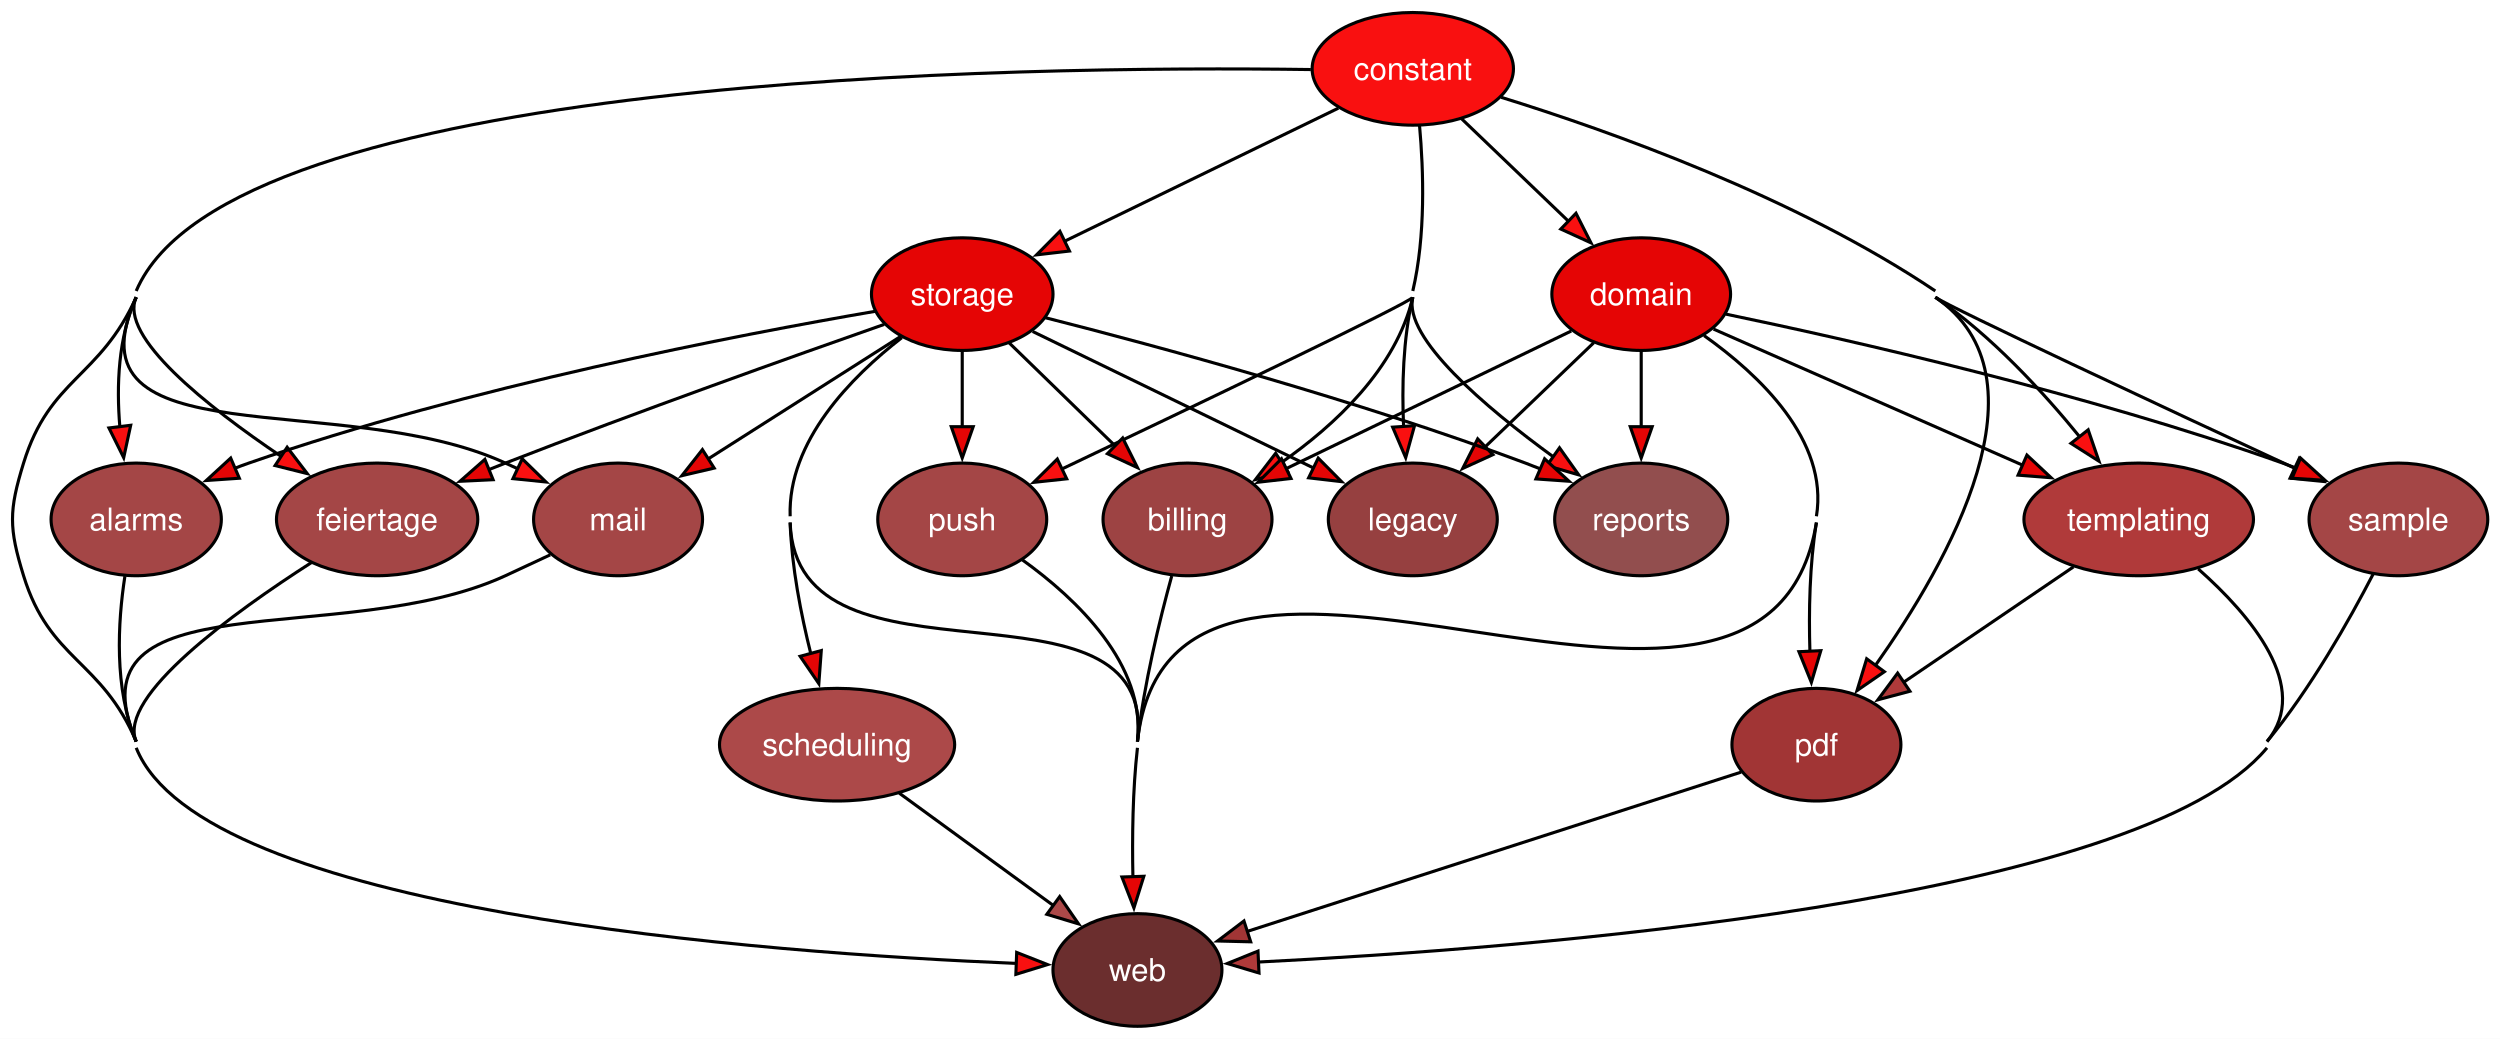
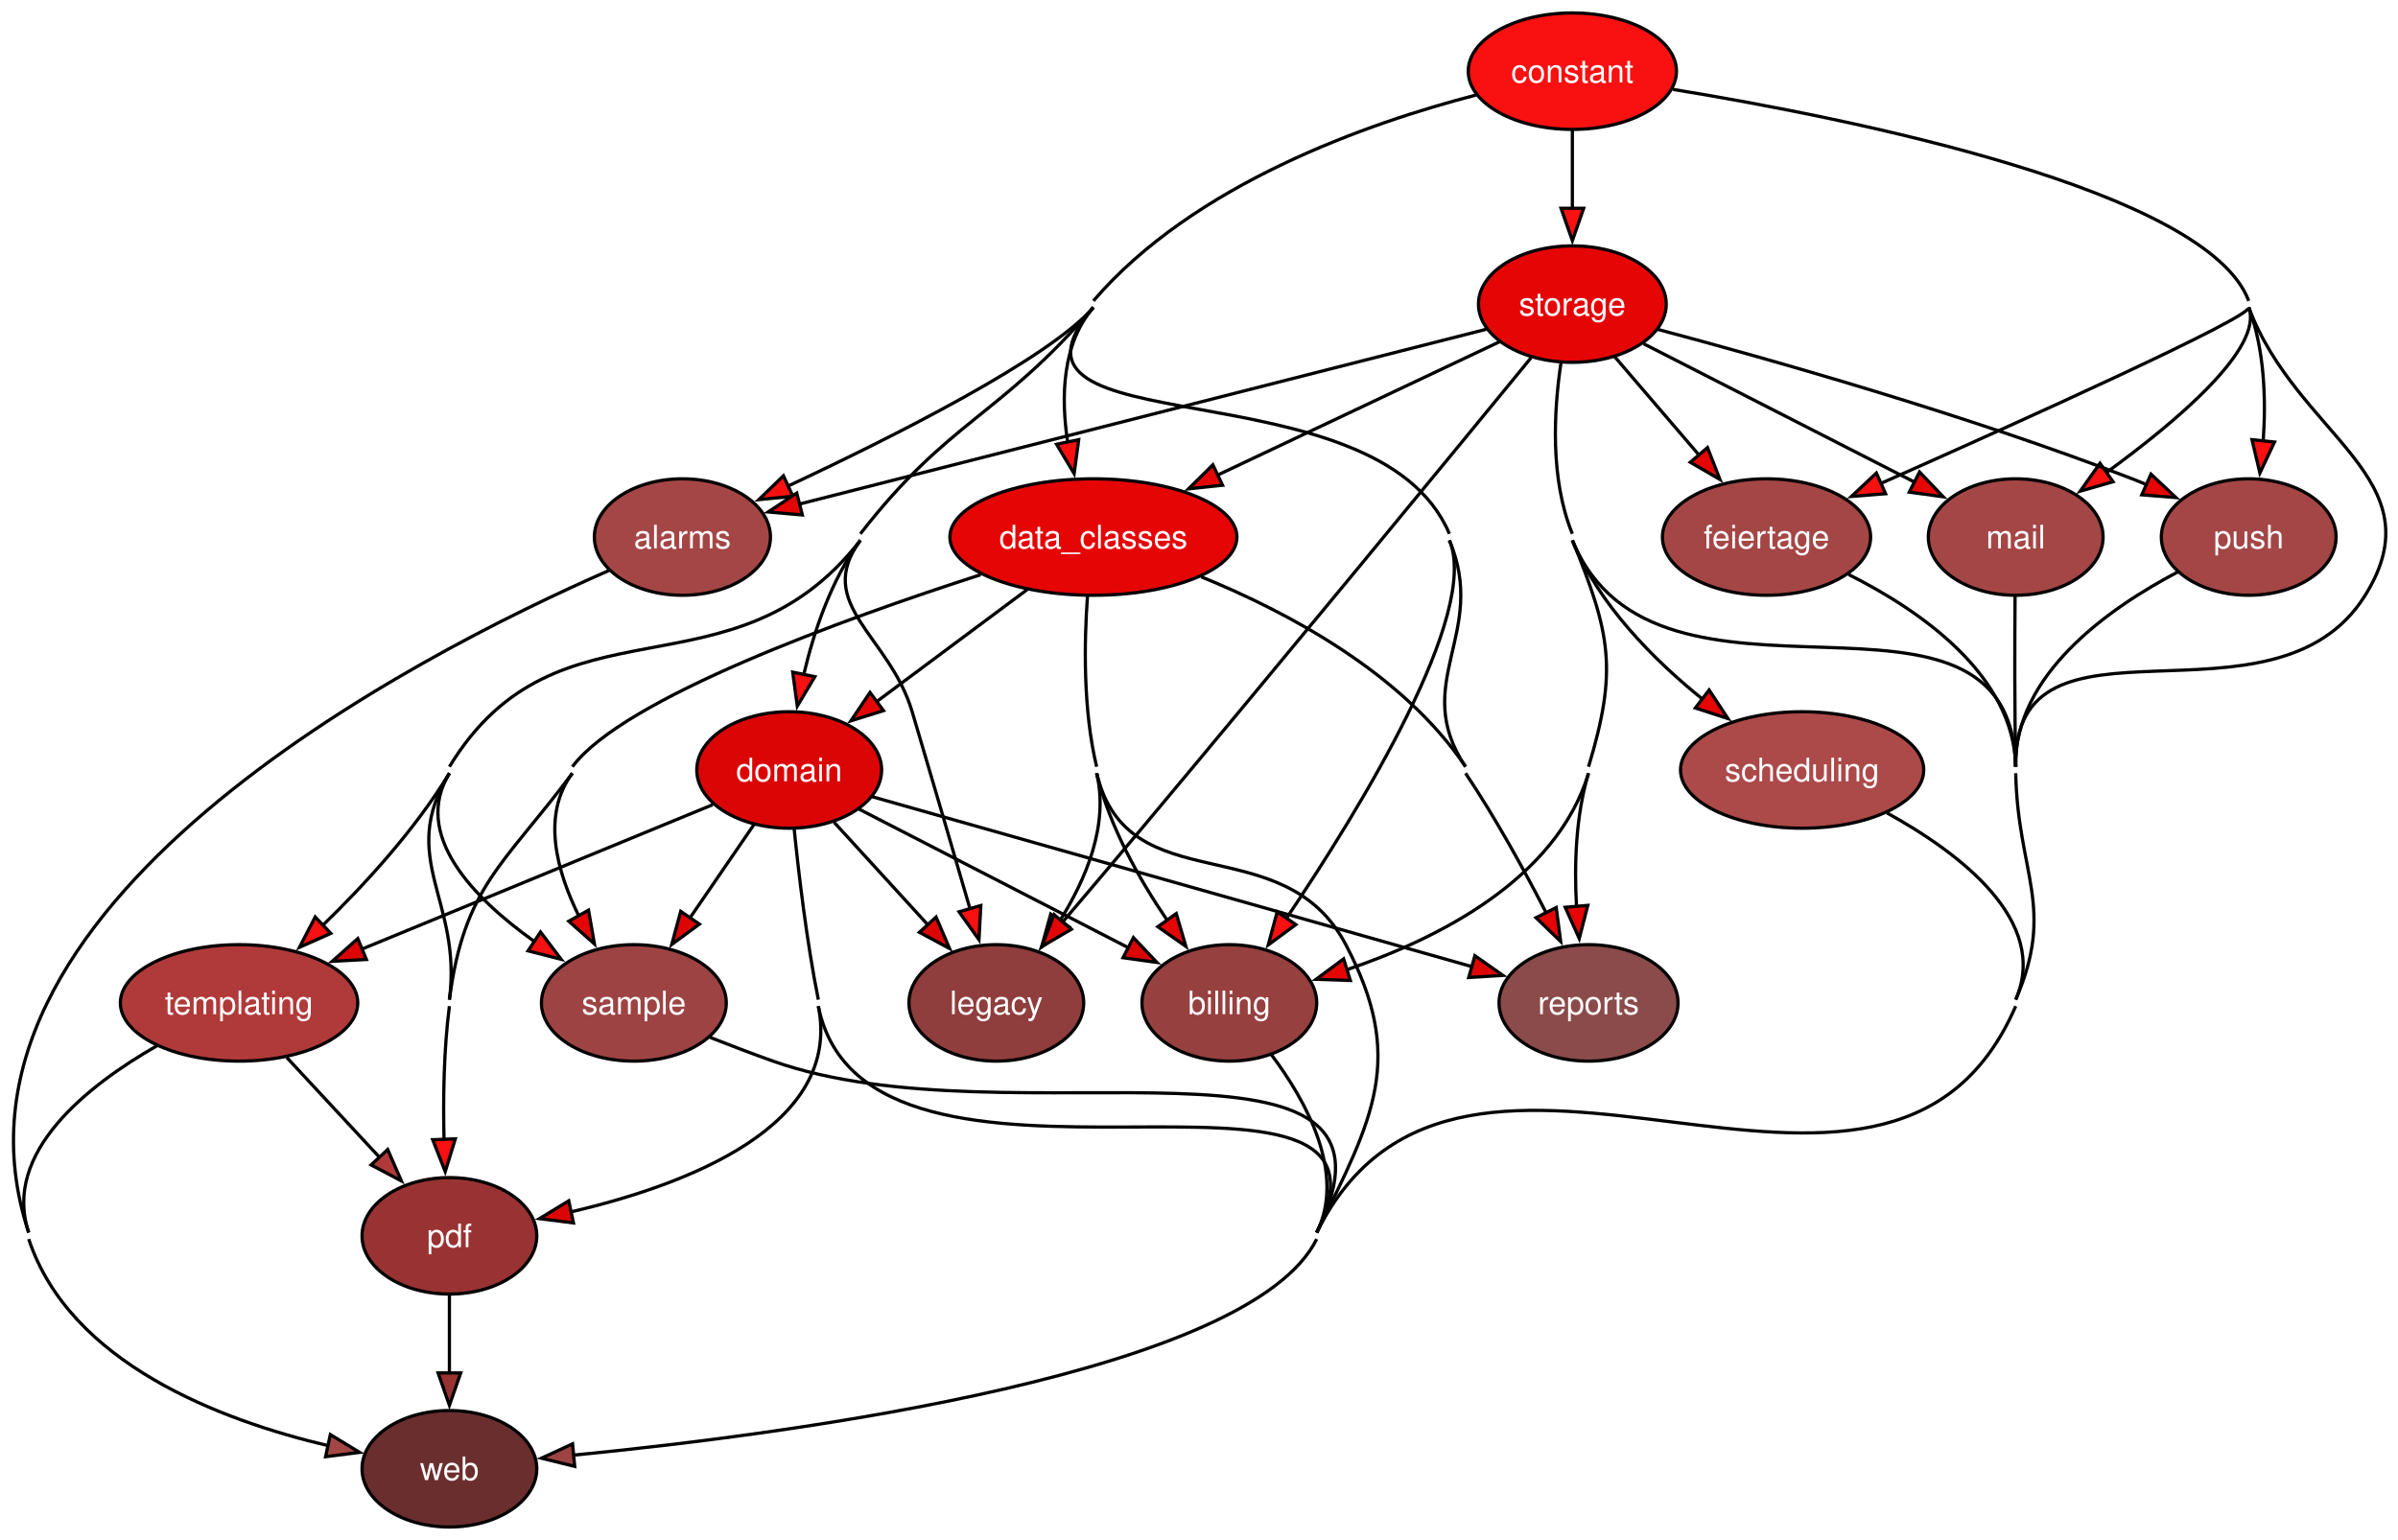
- <svg xmlns="http://www.w3.org/2000/svg" width="799pt" height="332pt" viewBox="0.00 0.00 799.00 332.00">
-   <g id="graph0" class="graph" transform="scale(1 1) rotate(0) translate(4 328)">
+ <svg xmlns="http://www.w3.org/2000/svg" width="741pt" height="476pt" viewBox="0.00 0.00 741.00 476.00">
+   <g id="graph0" class="graph" transform="scale(1 1) rotate(0) translate(4 472)">
    <style>.edge&gt;path:hover{stroke-width:8}</style>
-     <polygon fill="white" stroke="none" points="-4,4 -4,-328 795.09,-328 795.09,4 -4,4" />
+     <polygon fill="white" stroke="none" points="-4,4 -4,-472 737.45,-472 737.45,4 -4,4" />
    <g id="node1" class="node">
      <style>.edge&gt;path:hover{stroke-width:8}</style>
-       <ellipse fill="#a44646" stroke="black" cx="39.53" cy="-162" rx="27.21" ry="18" />
-       <text xml:space="preserve" text-anchor="middle" x="39.53" y="-158.5" font-family="Helvetica,sans-Serif" font-size="10.00" fill="#ffffff">alarms</text>
+       <ellipse fill="#a44646" stroke="black" cx="206.87" cy="-306" rx="27.21" ry="18" />
+       <text xml:space="preserve" text-anchor="middle" x="206.87" y="-302.5" font-family="Helvetica,sans-Serif" font-size="10.00" fill="#ffffff">alarms</text>
+     </g>
+     <g id="node16" class="node">
+       <style>.edge&gt;path:hover{stroke-width:8}</style>
+       <ellipse fill="#6b2e2e" stroke="black" cx="134.87" cy="-18" rx="27" ry="18" />
+       <text xml:space="preserve" text-anchor="middle" x="134.87" y="-14.5" font-family="Helvetica,sans-Serif" font-size="10.00" fill="#ffffff">web</text>
+     </g>
+     <g id="edge1" class="edge">
+       <style>.edge&gt;path:hover{stroke-width:8}</style>
+       <path fill="none" stroke="black" d="M4.87,-89C17.61,-50.64 63.97,-32.98 97.71,-25.07" />
+       <polygon fill="#a44646" stroke="black" points="98.07,-28.57 107.12,-23.06 96.61,-21.73 98.07,-28.57" />
+       <path fill="none" stroke="black" d="M184.27,-295.7C124.93,-269.72 -28.53,-191.61 4.87,-91" />
+     </g>
+     <g id="node2" class="node">
+       <style>.edge&gt;path:hover{stroke-width:8}</style>
+       <ellipse fill="#964040" stroke="black" cx="375.87" cy="-162" rx="27" ry="18" />
+       <text xml:space="preserve" text-anchor="middle" x="375.87" y="-158.5" font-family="Helvetica,sans-Serif" font-size="10.00" fill="#ffffff">billing</text>
+     </g>
+     <g id="edge2" class="edge">
+       <style>.edge&gt;path:hover{stroke-width:8}</style>
+       <path fill="none" stroke="black" d="M388.93,-145.92C399.73,-131.51 411.94,-109.33 402.87,-91" />
+     </g>
+     <g id="node3" class="node">
+       <style>.edge&gt;path:hover{stroke-width:8}</style>
+       <ellipse fill="#f91010" stroke="black" cx="481.87" cy="-450" rx="32.17" ry="18" />
+       <text xml:space="preserve" text-anchor="middle" x="481.87" y="-446.5" font-family="Helvetica,sans-Serif" font-size="10.00" fill="#ffffff">constant</text>
+     </g>
+     <g id="edge3" class="edge">
+       <style>.edge&gt;path:hover{stroke-width:8}</style>
+       <path fill="none" stroke="black" d="M452.15,-442.64C418.66,-433.95 364.86,-415.14 333.87,-379" />
+       <path fill="none" stroke="black" d="M333.87,-377C320.45,-361.35 272.22,-337.07 239.22,-321.62" />
+       <polygon fill="#f91010" stroke="black" points="241.02,-318.59 230.47,-317.56 238.08,-324.94 241.02,-318.59" />
+     </g>
+     <g id="edge4" class="edge">
+       <style>.edge&gt;path:hover{stroke-width:8}</style>
+       <path fill="none" stroke="black" d="M333.87,-377C296.15,-333.01 421.33,-360.38 443.87,-307" />
+       <path fill="none" stroke="black" d="M443.87,-305C453.36,-282.54 416.6,-222.43 393.45,-188.05" />
+       <polygon fill="#f91010" stroke="black" points="396.43,-186.21 387.9,-179.93 390.65,-190.16 396.43,-186.21" />
+     </g>
+     <g id="node4" class="node">
+       <style>.edge&gt;path:hover{stroke-width:8}</style>
+       <ellipse fill="#e50505" stroke="black" cx="333.87" cy="-306" rx="44.35" ry="18" />
+       <text xml:space="preserve" text-anchor="middle" x="333.87" y="-302.5" font-family="Helvetica,sans-Serif" font-size="10.00" fill="#ffffff">data_classes</text>
+     </g>
+     <g id="edge5" class="edge">
+       <style>.edge&gt;path:hover{stroke-width:8}</style>
+       <path fill="none" stroke="black" d="M333.87,-377C324.23,-365.76 323.77,-349.35 325.93,-335.25" />
+       <polygon fill="#f91010" stroke="black" points="329.33,-336.09 327.92,-325.59 322.48,-334.68 329.33,-336.09" />
+     </g>
+     <g id="node5" class="node">
+       <style>.edge&gt;path:hover{stroke-width:8}</style>
+       <ellipse fill="#db0505" stroke="black" cx="239.87" cy="-234" rx="28.56" ry="18" />
+       <text xml:space="preserve" text-anchor="middle" x="239.87" y="-230.5" font-family="Helvetica,sans-Serif" font-size="10.00" fill="#ffffff">domain</text>
+     </g>
+     <g id="edge6" class="edge">
+       <style>.edge&gt;path:hover{stroke-width:8}</style>
+       <path fill="none" stroke="black" d="M261.87,-305C252.92,-292.87 247.55,-277 244.35,-263.43" />
+       <polygon fill="#f91010" stroke="black" points="247.8,-262.84 242.37,-253.74 240.95,-264.24 247.8,-262.84" />
+     </g>
+     <g id="node6" class="node">
+       <style>.edge&gt;path:hover{stroke-width:8}</style>
+       <ellipse fill="#a44646" stroke="black" cx="541.87" cy="-306" rx="32.17" ry="18" />
+       <text xml:space="preserve" text-anchor="middle" x="541.87" y="-302.5" font-family="Helvetica,sans-Serif" font-size="10.00" fill="#ffffff">feiertage</text>
+     </g>
+     <g id="edge7" class="edge">
+       <style>.edge&gt;path:hover{stroke-width:8}</style>
+       <path fill="none" stroke="black" d="M512.97,-444.37C568.03,-435.35 678.06,-413.23 690.87,-379" />
+       <path fill="none" stroke="black" d="M690.87,-377C691.97,-374.06 621.51,-342.25 577.11,-322.53" />
+       <polygon fill="#f91010" stroke="black" points="578.66,-319.39 568.1,-318.54 575.82,-325.79 578.66,-319.39" />
+     </g>
+     <g id="node7" class="node">
+       <style>.edge&gt;path:hover{stroke-width:8}</style>
+       <ellipse fill="#8f3d3d" stroke="black" cx="303.87" cy="-162" rx="27" ry="18" />
+       <text xml:space="preserve" text-anchor="middle" x="303.87" y="-158.5" font-family="Helvetica,sans-Serif" font-size="10.00" fill="#ffffff">legacy</text>
+     </g>
+     <g id="edge8" class="edge">
+       <style>.edge&gt;path:hover{stroke-width:8}</style>
+       <path fill="none" stroke="black" d="M261.87,-305C247.27,-285.2 270.87,-275.59 277.87,-252 283.93,-231.59 290.67,-208.52 295.77,-190.98" />
+       <polygon fill="#f91010" stroke="black" points="299.08,-192.11 298.51,-181.53 292.36,-190.16 299.08,-192.11" />
+     </g>
+     <g id="node8" class="node">
+       <style>.edge&gt;path:hover{stroke-width:8}</style>
+       <ellipse fill="#a44646" stroke="black" cx="618.87" cy="-306" rx="27" ry="18" />
+       <text xml:space="preserve" text-anchor="middle" x="618.87" y="-302.5" font-family="Helvetica,sans-Serif" font-size="10.00" fill="#ffffff">mail</text>
+     </g>
+     <g id="edge9" class="edge">
+       <style>.edge&gt;path:hover{stroke-width:8}</style>
+       <path fill="none" stroke="black" d="M690.87,-377C695.55,-364.5 668.87,-341.91 646.67,-325.77" />
+       <polygon fill="#f91010" stroke="black" points="648.96,-323.1 638.78,-320.17 644.91,-328.81 648.96,-323.1" />
+     </g>
+     <g id="node9" class="node">
+       <style>.edge&gt;path:hover{stroke-width:8}</style>
+       <ellipse fill="#993333" stroke="black" cx="134.87" cy="-90" rx="27" ry="18" />
+       <text xml:space="preserve" text-anchor="middle" x="134.87" y="-86.5" font-family="Helvetica,sans-Serif" font-size="10.00" fill="#ffffff">pdf</text>
+     </g>
+     <g id="edge10" class="edge">
+       <style>.edge&gt;path:hover{stroke-width:8}</style>
+       <path fill="none" stroke="black" d="M134.87,-233C118.72,-206.41 138.87,-193.85 134.87,-163" />
+       <path fill="none" stroke="black" d="M134.87,-161C133.12,-147.48 132.9,-132.37 133.21,-119.66" />
+       <polygon fill="#f91010" stroke="black" points="136.7,-119.98 133.58,-109.85 129.71,-119.71 136.7,-119.98" />
+     </g>
+     <g id="node10" class="node">
+       <style>.edge&gt;path:hover{stroke-width:8}</style>
+       <ellipse fill="#a44646" stroke="black" cx="690.87" cy="-306" rx="27" ry="18" />
+       <text xml:space="preserve" text-anchor="middle" x="690.87" y="-302.5" font-family="Helvetica,sans-Serif" font-size="10.00" fill="#ffffff">push</text>
+     </g>
+     <g id="edge11" class="edge">
+       <style>.edge&gt;path:hover{stroke-width:8}</style>
+       <path fill="none" stroke="black" d="M690.87,-377C695.76,-363.93 696.27,-348.5 695.33,-335.45" />
+       <polygon fill="#f91010" stroke="black" points="698.84,-335.37 694.32,-325.79 691.88,-336.1 698.84,-335.37" />
+     </g>
+     <g id="node11" class="node">
+       <style>.edge&gt;path:hover{stroke-width:8}</style>
+       <ellipse fill="#8b4b4b" stroke="black" cx="486.87" cy="-162" rx="27.66" ry="18" />
+       <text xml:space="preserve" text-anchor="middle" x="486.87" y="-158.5" font-family="Helvetica,sans-Serif" font-size="10.00" fill="#ffffff">reports</text>
+     </g>
+     <g id="edge12" class="edge">
+       <style>.edge&gt;path:hover{stroke-width:8}</style>
+       <path fill="none" stroke="black" d="M443.87,-305C456.01,-276.27 431.51,-260.91 448.87,-235" />
+     </g>
+     <g id="node12" class="node">
+       <style>.edge&gt;path:hover{stroke-width:8}</style>
+       <ellipse fill="#9d4343" stroke="black" cx="191.87" cy="-162" rx="28.56" ry="18" />
+       <text xml:space="preserve" text-anchor="middle" x="191.87" y="-158.5" font-family="Helvetica,sans-Serif" font-size="10.00" fill="#ffffff">sample</text>
+     </g>
+     <g id="edge13" class="edge">
+       <style>.edge&gt;path:hover{stroke-width:8}</style>
+       <path fill="none" stroke="black" d="M134.87,-233C123.31,-213.98 142.12,-194.52 161.16,-180.96" />
+       <polygon fill="#f91010" stroke="black" points="163.03,-183.92 169.42,-175.47 159.16,-178.09 163.03,-183.92" />
+     </g>
+     <g id="node14" class="node">
+       <style>.edge&gt;path:hover{stroke-width:8}</style>
+       <ellipse fill="#e50505" stroke="black" cx="481.87" cy="-378" rx="29.01" ry="18" />
+       <text xml:space="preserve" text-anchor="middle" x="481.87" y="-374.5" font-family="Helvetica,sans-Serif" font-size="10.00" fill="#ffffff">storage</text>
+     </g>
+     <g id="edge14" class="edge">
+       <style>.edge&gt;path:hover{stroke-width:8}</style>
+       <path fill="none" stroke="black" d="M481.87,-431.7C481.87,-424.41 481.87,-415.73 481.87,-407.54" />
+       <polygon fill="#f91010" stroke="black" points="485.37,-407.62 481.87,-397.62 478.37,-407.62 485.37,-407.62" />
    </g>
    <g id="node15" class="node">
      <style>.edge&gt;path:hover{stroke-width:8}</style>
-       <ellipse fill="#6b2e2e" stroke="black" cx="359.53" cy="-18" rx="27" ry="18" />
-       <text xml:space="preserve" text-anchor="middle" x="359.53" y="-14.5" font-family="Helvetica,sans-Serif" font-size="10.00" fill="#ffffff">web</text>
-     </g>
-     <g id="edge1" class="edge">
-       <style>.edge&gt;path:hover{stroke-width:8}</style>
-       <path fill="none" stroke="black" d="M35.92,-143.86C33.66,-129.22 32.37,-107.9 39.53,-91" />
-     </g>
-     <g id="node2" class="node">
-       <style>.edge&gt;path:hover{stroke-width:8}</style>
-       <ellipse fill="#9d4343" stroke="black" cx="375.53" cy="-162" rx="27" ry="18" />
-       <text xml:space="preserve" text-anchor="middle" x="375.53" y="-158.5" font-family="Helvetica,sans-Serif" font-size="10.00" fill="#ffffff">billing</text>
-     </g>
-     <g id="edge2" class="edge">
-       <style>.edge&gt;path:hover{stroke-width:8}</style>
-       <path fill="none" stroke="black" d="M370.49,-143.93C366.62,-129.86 361.6,-109.33 359.53,-91" />
-     </g>
-     <g id="node3" class="node">
-       <style>.edge&gt;path:hover{stroke-width:8}</style>
-       <ellipse fill="#f91010" stroke="black" cx="447.53" cy="-306" rx="32.17" ry="18" />
-       <text xml:space="preserve" text-anchor="middle" x="447.53" y="-302.5" font-family="Helvetica,sans-Serif" font-size="10.00" fill="#ffffff">constant</text>
-     </g>
-     <g id="edge3" class="edge">
-       <style>.edge&gt;path:hover{stroke-width:8}</style>
-       <path fill="none" stroke="black" d="M39.53,-233C33.75,-220.19 33.19,-204.68 34.31,-191.51" />
-       <polygon fill="#f91010" stroke="black" points="37.77,-192.08 35.53,-181.73 30.82,-191.22 37.77,-192.08" />
-     </g>
-     <g id="edge4" class="edge">
-       <style>.edge&gt;path:hover{stroke-width:8}</style>
-       <path fill="none" stroke="black" d="M447.53,-233C442.19,-210.23 422.67,-192.1 405.3,-180" />
-       <polygon fill="#f91010" stroke="black" points="407.53,-177.28 397.24,-174.74 403.7,-183.14 407.53,-177.28" />
-     </g>
-     <g id="node4" class="node">
-       <style>.edge&gt;path:hover{stroke-width:8}</style>
-       <ellipse fill="#e50505" stroke="black" cx="520.53" cy="-234" rx="28.56" ry="18" />
-       <text xml:space="preserve" text-anchor="middle" x="520.53" y="-230.5" font-family="Helvetica,sans-Serif" font-size="10.00" fill="#ffffff">domain</text>
-     </g>
-     <g id="edge5" class="edge">
-       <style>.edge&gt;path:hover{stroke-width:8}</style>
-       <path fill="none" stroke="black" d="M463.01,-290.15C473.01,-280.56 486.22,-267.9 497.45,-257.13" />
-       <polygon fill="#f91010" stroke="black" points="499.68,-259.84 504.47,-250.39 494.83,-254.79 499.68,-259.84" />
-     </g>
-     <g id="node5" class="node">
-       <style>.edge&gt;path:hover{stroke-width:8}</style>
-       <ellipse fill="#a44646" stroke="black" cx="116.53" cy="-162" rx="32.17" ry="18" />
-       <text xml:space="preserve" text-anchor="middle" x="116.53" y="-158.5" font-family="Helvetica,sans-Serif" font-size="10.00" fill="#ffffff">feiertage</text>
-     </g>
-     <g id="edge6" class="edge">
-       <style>.edge&gt;path:hover{stroke-width:8}</style>
-       <path fill="none" stroke="black" d="M39.53,-233C33.88,-220.48 62.1,-198.14 85.96,-182.06" />
-       <polygon fill="#f91010" stroke="black" points="87.77,-185.06 94.2,-176.64 83.92,-179.21 87.77,-185.06" />
-     </g>
-     <g id="node6" class="node">
-       <style>.edge&gt;path:hover{stroke-width:8}</style>
-       <ellipse fill="#964040" stroke="black" cx="447.53" cy="-162" rx="27" ry="18" />
-       <text xml:space="preserve" text-anchor="middle" x="447.53" y="-158.5" font-family="Helvetica,sans-Serif" font-size="10.00" fill="#ffffff">legacy</text>
-     </g>
-     <g id="edge7" class="edge">
-       <style>.edge&gt;path:hover{stroke-width:8}</style>
-       <path fill="none" stroke="black" d="M447.53,-233C444.39,-219.64 444.02,-204.45 444.59,-191.64" />
-       <polygon fill="#f91010" stroke="black" points="448.08,-191.95 445.26,-181.73 441.09,-191.48 448.08,-191.95" />
-     </g>
-     <g id="node7" class="node">
-       <style>.edge&gt;path:hover{stroke-width:8}</style>
-       <ellipse fill="#a44646" stroke="black" cx="193.53" cy="-162" rx="27" ry="18" />
-       <text xml:space="preserve" text-anchor="middle" x="193.53" y="-158.5" font-family="Helvetica,sans-Serif" font-size="10.00" fill="#ffffff">mail</text>
-     </g>
-     <g id="edge8" class="edge">
-       <style>.edge&gt;path:hover{stroke-width:8}</style>
-       <path fill="none" stroke="black" d="M39.53,-233C15.89,-180.59 105.31,-204.05 157.53,-180 158.83,-179.4 160.17,-178.78 161.51,-178.16" />
-       <polygon fill="#f91010" stroke="black" points="162.91,-181.37 170.49,-173.96 159.94,-175.03 162.91,-181.37" />
-     </g>
-     <g id="node8" class="node">
-       <style>.edge&gt;path:hover{stroke-width:8}</style>
-       <ellipse fill="#a13535" stroke="black" cx="576.53" cy="-90" rx="27" ry="18" />
-       <text xml:space="preserve" text-anchor="middle" x="576.53" y="-86.5" font-family="Helvetica,sans-Serif" font-size="10.00" fill="#ffffff">pdf</text>
-     </g>
-     <g id="edge9" class="edge">
-       <style>.edge&gt;path:hover{stroke-width:8}</style>
-       <path fill="none" stroke="black" d="M614.53,-233C652.11,-207.3 618.86,-148.47 595.25,-115.15" />
-       <polygon fill="#f91010" stroke="black" points="598.24,-113.32 589.51,-107.31 592.59,-117.45 598.24,-113.32" />
-       <path fill="none" stroke="black" d="M475.78,-296.9C510.4,-286.16 569.92,-265.01 614.53,-235" />
-     </g>
-     <g id="node9" class="node">
-       <style>.edge&gt;path:hover{stroke-width:8}</style>
-       <ellipse fill="#a44646" stroke="black" cx="303.53" cy="-162" rx="27" ry="18" />
-       <text xml:space="preserve" text-anchor="middle" x="303.53" y="-158.5" font-family="Helvetica,sans-Serif" font-size="10.00" fill="#ffffff">push</text>
-     </g>
-     <g id="edge10" class="edge">
-       <style>.edge&gt;path:hover{stroke-width:8}</style>
-       <path fill="none" stroke="black" d="M449.69,-287.78C450.98,-273.45 451.66,-252.63 447.53,-235" />
-       <path fill="none" stroke="black" d="M447.53,-233C447.17,-231.49 377.69,-198.24 335.38,-178.11" />
-       <polygon fill="#f91010" stroke="black" points="336.92,-174.97 326.38,-173.84 333.91,-181.29 336.92,-174.97" />
-     </g>
-     <g id="node10" class="node">
-       <style>.edge&gt;path:hover{stroke-width:8}</style>
-       <ellipse fill="#924e4e" stroke="black" cx="520.53" cy="-162" rx="27.66" ry="18" />
-       <text xml:space="preserve" text-anchor="middle" x="520.53" y="-158.5" font-family="Helvetica,sans-Serif" font-size="10.00" fill="#ffffff">reports</text>
-     </g>
-     <g id="edge11" class="edge">
-       <style>.edge&gt;path:hover{stroke-width:8}</style>
-       <path fill="none" stroke="black" d="M447.53,-233C444.49,-220.04 470.64,-197.89 492.48,-181.97" />
-       <polygon fill="#f91010" stroke="black" points="494.42,-184.89 500.55,-176.24 490.37,-179.18 494.42,-184.89" />
-     </g>
-     <g id="node11" class="node">
-       <style>.edge&gt;path:hover{stroke-width:8}</style>
-       <ellipse fill="#a44646" stroke="black" cx="762.53" cy="-162" rx="28.56" ry="18" />
-       <text xml:space="preserve" text-anchor="middle" x="762.53" y="-158.5" font-family="Helvetica,sans-Serif" font-size="10.00" fill="#ffffff">sample</text>
-     </g>
-     <g id="edge12" class="edge">
-       <style>.edge&gt;path:hover{stroke-width:8}</style>
-       <path fill="none" stroke="black" d="M614.53,-233C619.68,-229.48 687.48,-197.81 729.5,-178.3" />
-       <polygon fill="#f91010" stroke="black" points="730.86,-181.53 738.46,-174.14 727.91,-175.18 730.86,-181.53" />
+       <ellipse fill="#b03a3a" stroke="black" cx="69.87" cy="-162" rx="36.68" ry="18" />
+       <text xml:space="preserve" text-anchor="middle" x="69.87" y="-158.5" font-family="Helvetica,sans-Serif" font-size="10.00" fill="#ffffff">templating</text>
+     </g>
+     <g id="edge15" class="edge">
+       <style>.edge&gt;path:hover{stroke-width:8}</style>
+       <path fill="none" stroke="black" d="M333.87,-377C304.82,-343.12 289.24,-342.26 261.87,-307" />
+       <path fill="none" stroke="black" d="M261.87,-305C222.35,-254.09 168.34,-290.08 134.87,-235" />
+       <path fill="none" stroke="black" d="M134.87,-233C124.28,-215.56 108.85,-198.71 95.68,-185.92" />
+       <polygon fill="#f91010" stroke="black" points="98.21,-183.49 88.53,-179.17 93.4,-188.58 98.21,-183.49" />
+     </g>
+     <g id="edge16" class="edge">
+       <style>.edge&gt;path:hover{stroke-width:8}</style>
+       <path fill="none" stroke="black" d="M690.87,-377C705.83,-337.04 749.44,-324.21 726.87,-288 698.59,-242.62 617.76,-288.46 618.87,-235" />
+     </g>
+     <g id="edge17" class="edge">
+       <style>.edge&gt;path:hover{stroke-width:8}</style>
+       <path fill="none" stroke="black" d="M334.87,-233C338.82,-216.52 348.11,-200.07 356.86,-187.26" />
+       <polygon fill="#e50505" stroke="black" points="359.47,-189.62 362.45,-179.46 353.78,-185.54 359.47,-189.62" />
+     </g>
+     <g id="edge18" class="edge">
+       <style>.edge&gt;path:hover{stroke-width:8}</style>
+       <path fill="none" stroke="black" d="M313.48,-289.81C299.83,-279.65 281.73,-266.17 266.89,-255.12" />
+       <polygon fill="#e50505" stroke="black" points="269.02,-252.34 258.91,-249.18 264.84,-257.96 269.02,-252.34" />
+     </g>
+     <g id="edge19" class="edge">
+       <style>.edge&gt;path:hover{stroke-width:8}</style>
+       <path fill="none" stroke="black" d="M332.04,-287.77C331.01,-273.44 330.65,-252.61 334.87,-235" />
+       <path fill="none" stroke="black" d="M334.87,-233C338.67,-217.14 331.7,-200.4 323.42,-187.27" />
+       <polygon fill="#e50505" stroke="black" points="326.43,-185.46 317.85,-179.25 320.68,-189.46 326.43,-185.46" />
+     </g>
+     <g id="edge20" class="edge">
+       <style>.edge&gt;path:hover{stroke-width:8}</style>
+       <path fill="none" stroke="black" d="M299.04,-294.36C256.62,-280.67 188.63,-256.14 172.87,-235" />
+       <path fill="none" stroke="black" d="M172.87,-233C151.71,-204.62 139.43,-198.11 134.87,-163" />
+     </g>
+     <g id="edge21" class="edge">
+       <style>.edge&gt;path:hover{stroke-width:8}</style>
+       <path fill="none" stroke="black" d="M448.87,-233C458.1,-219.22 467.02,-202.99 473.9,-189.63" />
+       <polygon fill="#e50505" stroke="black" points="476.88,-191.48 478.26,-180.98 470.63,-188.33 476.88,-191.48" />
+       <path fill="none" stroke="black" d="M367.19,-293.7C393.71,-282.9 429.49,-263.93 448.87,-235" />
+     </g>
+     <g id="edge22" class="edge">
+       <style>.edge&gt;path:hover{stroke-width:8}</style>
+       <path fill="none" stroke="black" d="M172.87,-233C163.3,-220.17 167.92,-202.81 175,-188.6" />
+       <polygon fill="#e50505" stroke="black" points="177.86,-190.67 179.68,-180.23 171.75,-187.25 177.86,-190.67" />
+     </g>
+     <g id="edge23" class="edge">
+       <style>.edge&gt;path:hover{stroke-width:8}</style>
+       <path fill="none" stroke="black" d="M334.87,-233C344.55,-192.6 392.54,-216.77 411.87,-180 430.37,-144.81 420.49,-126.64 402.87,-91" />
+     </g>
+     <g id="edge24" class="edge">
+       <style>.edge&gt;path:hover{stroke-width:8}</style>
+       <path fill="none" stroke="black" d="M261.42,-221.91C283.94,-210.32 319.46,-192.03 344.96,-178.91" />
+       <polygon fill="#db0505" stroke="black" points="346.23,-182.19 353.52,-174.5 343.03,-175.97 346.23,-182.19" />
+     </g>
+     <g id="edge25" class="edge">
+       <style>.edge&gt;path:hover{stroke-width:8}</style>
+       <path fill="none" stroke="black" d="M253.76,-217.81C262.26,-208.51 273.31,-196.43 282.86,-185.98" />
+       <polygon fill="#db0505" stroke="black" points="285.26,-188.54 289.43,-178.8 280.1,-183.82 285.26,-188.54" />
+     </g>
+     <g id="edge26" class="edge">
+       <style>.edge&gt;path:hover{stroke-width:8}</style>
+       <path fill="none" stroke="black" d="M248.87,-161C256.28,-124.01 208.4,-105.78 172.4,-97.4" />
+       <polygon fill="#db0505" stroke="black" points="173.21,-93.99 162.7,-95.32 171.75,-100.83 173.21,-93.99" />
+       <path fill="none" stroke="black" d="M241.42,-215.63C242.86,-201.4 245.31,-180.78 248.87,-163" />
+     </g>
+     <g id="edge27" class="edge">
+       <style>.edge&gt;path:hover{stroke-width:8}</style>
+       <path fill="none" stroke="black" d="M265.38,-225.77C309.51,-213.26 400.26,-187.54 450.83,-173.21" />
+       <polygon fill="#db0505" stroke="black" points="451.75,-176.59 460.42,-170.5 449.84,-169.86 451.75,-176.59" />
+     </g>
+     <g id="edge28" class="edge">
+       <style>.edge&gt;path:hover{stroke-width:8}</style>
+       <path fill="none" stroke="black" d="M228.98,-217.12C223.09,-208.52 215.68,-197.72 209.03,-188.02" />
+       <polygon fill="#db0505" stroke="black" points="212.12,-186.34 203.58,-180.07 206.35,-190.3 212.12,-186.34" />
+     </g>
+     <g id="edge29" class="edge">
+       <style>.edge&gt;path:hover{stroke-width:8}</style>
+       <path fill="none" stroke="black" d="M216.23,-223.27C188.08,-211.67 140.69,-192.16 107.49,-178.49" />
+       <polygon fill="#db0505" stroke="black" points="109.22,-175.42 98.64,-174.85 106.56,-181.89 109.22,-175.42" />
+     </g>
+     <g id="edge30" class="edge">
+       <style>.edge&gt;path:hover{stroke-width:8}</style>
+       <path fill="none" stroke="black" d="M248.87,-161C263.64,-87.28 436.19,-158.4 402.87,-91" />
+     </g>
+     <g id="edge31" class="edge">
+       <style>.edge&gt;path:hover{stroke-width:8}</style>
+       <path fill="none" stroke="black" d="M567.25,-294.41C589.45,-283.26 618.28,-263.36 618.87,-235" />
+     </g>
+     <g id="edge32" class="edge">
+       <style>.edge&gt;path:hover{stroke-width:8}</style>
+       <path fill="none" stroke="black" d="M618.67,-287.74C618.56,-273.57 618.5,-252.98 618.87,-235" />
+     </g>
+     <g id="edge33" class="edge">
+       <style>.edge&gt;path:hover{stroke-width:8}</style>
+       <path fill="none" stroke="black" d="M134.87,-71.7C134.87,-64.41 134.87,-55.73 134.87,-47.54" />
+       <polygon fill="#993333" stroke="black" points="138.37,-47.62 134.87,-37.62 131.37,-47.62 138.37,-47.62" />
+     </g>
+     <g id="edge34" class="edge">
+       <style>.edge&gt;path:hover{stroke-width:8}</style>
+       <path fill="none" stroke="black" d="M669.04,-295.25C647.63,-284.02 618.28,-263.41 618.87,-235" />
+     </g>
+     <g id="edge35" class="edge">
+       <style>.edge&gt;path:hover{stroke-width:8}</style>
+       <path fill="none" stroke="black" d="M215.42,-151.34C221.7,-148.86 228.52,-146.26 234.87,-144 308.66,-117.81 437.57,-161.19 402.87,-91" />
+       <path fill="none" stroke="black" d="M402.87,-89C382.42,-47.64 242.04,-28.95 173.02,-22.19" />
+       <polygon fill="#9d4343" stroke="black" points="173.59,-18.73 163.3,-21.27 172.93,-25.7 173.59,-18.73" />
    </g>
    <g id="node13" class="node">
      <style>.edge&gt;path:hover{stroke-width:8}</style>
-       <ellipse fill="#e50505" stroke="black" cx="303.53" cy="-234" rx="29.01" ry="18" />
-       <text xml:space="preserve" text-anchor="middle" x="303.53" y="-230.5" font-family="Helvetica,sans-Serif" font-size="10.00" fill="#ffffff">storage</text>
-     </g>
-     <g id="edge13" class="edge">
-       <style>.edge&gt;path:hover{stroke-width:8}</style>
-       <path fill="none" stroke="black" d="M423.75,-293.44C399.77,-281.79 362.59,-263.71 335.93,-250.75" />
-       <polygon fill="#f91010" stroke="black" points="337.8,-247.77 327.28,-246.55 334.74,-254.07 337.8,-247.77" />
-     </g>
-     <g id="node14" class="node">
-       <style>.edge&gt;path:hover{stroke-width:8}</style>
-       <ellipse fill="#b03a3a" stroke="black" cx="679.53" cy="-162" rx="36.68" ry="18" />
-       <text xml:space="preserve" text-anchor="middle" x="679.53" y="-158.5" font-family="Helvetica,sans-Serif" font-size="10.00" fill="#ffffff">templating</text>
-     </g>
-     <g id="edge14" class="edge">
-       <style>.edge&gt;path:hover{stroke-width:8}</style>
-       <path fill="none" stroke="black" d="M614.53,-233C632.44,-220.75 649.02,-202.74 660.95,-188.05" />
-       <polygon fill="#f91010" stroke="black" points="663.38,-190.63 666.82,-180.61 657.88,-186.3 663.38,-190.63" />
-     </g>
-     <g id="edge15" class="edge">
-       <style>.edge&gt;path:hover{stroke-width:8}</style>
-       <path fill="none" stroke="black" d="M39.53,-233C27.82,-207.04 11.9,-207.22 3.53,-180 -1.18,-164.71 -1.18,-159.29 3.53,-144 11.9,-116.78 28.43,-117.22 39.53,-91" />
-       <path fill="none" stroke="black" d="M414.95,-305.77C323.48,-307.04 69.02,-304.26 39.53,-235" />
-       <path fill="none" stroke="black" d="M39.53,-89C60.4,-36.63 240.85,-23.39 321.21,-20.08" />
-       <polygon fill="#f91010" stroke="black" points="320.93,-23.6 330.79,-19.72 320.67,-16.6 320.93,-23.6" />
-     </g>
-     <g id="edge16" class="edge">
-       <style>.edge&gt;path:hover{stroke-width:8}</style>
-       <path fill="none" stroke="black" d="M498.19,-222.22C473.78,-210.43 434.5,-191.47 406.98,-178.19" />
-       <polygon fill="#e50505" stroke="black" points="408.6,-175.08 398.07,-173.88 405.56,-181.38 408.6,-175.08" />
-     </g>
-     <g id="edge17" class="edge">
-       <style>.edge&gt;path:hover{stroke-width:8}</style>
-       <path fill="none" stroke="black" d="M505.4,-218.5C495.35,-208.86 481.96,-196.02 470.59,-185.12" />
-       <polygon fill="#e50505" stroke="black" points="473.12,-182.69 463.48,-178.29 468.27,-187.74 473.12,-182.69" />
-     </g>
-     <g id="edge18" class="edge">
-       <style>.edge&gt;path:hover{stroke-width:8}</style>
-       <path fill="none" stroke="black" d="M576.53,-161C574.33,-147.55 574.06,-132.45 574.45,-119.72" />
-       <polygon fill="#e50505" stroke="black" points="577.93,-120.05 574.91,-109.9 570.94,-119.72 577.93,-120.05" />
-     </g>
-     <g id="edge19" class="edge">
-       <style>.edge&gt;path:hover{stroke-width:8}</style>
-       <path fill="none" stroke="black" d="M520.53,-215.7C520.53,-208.41 520.53,-199.73 520.53,-191.54" />
-       <polygon fill="#e50505" stroke="black" points="524.03,-191.62 520.53,-181.62 517.03,-191.62 524.03,-191.62" />
-     </g>
-     <g id="edge20" class="edge">
-       <style>.edge&gt;path:hover{stroke-width:8}</style>
-       <path fill="none" stroke="black" d="M547.52,-227.62C587.16,-219.37 663.19,-202.18 725.53,-180 727.07,-179.45 728.63,-178.86 730.2,-178.25" />
-       <polygon fill="#e50505" stroke="black" points="731.25,-181.61 739.09,-174.49 728.52,-175.16 731.25,-181.61" />
-     </g>
-     <g id="edge21" class="edge">
-       <style>.edge&gt;path:hover{stroke-width:8}</style>
-       <path fill="none" stroke="black" d="M543.65,-222.82C569.61,-211.39 612.11,-192.68 642.66,-179.23" />
-       <polygon fill="#e50505" stroke="black" points="643.8,-182.55 651.54,-175.32 640.98,-176.15 643.8,-182.55" />
-     </g>
-     <g id="edge22" class="edge">
-       <style>.edge&gt;path:hover{stroke-width:8}</style>
-       <path fill="none" stroke="black" d="M576.53,-161C560.19,-60.99 370.92,-191.7 359.53,-91" />
-       <path fill="none" stroke="black" d="M540.61,-220.75C558.23,-208.24 580.49,-187.27 576.53,-163" />
-     </g>
-     <g id="edge23" class="edge">
-       <style>.edge&gt;path:hover{stroke-width:8}</style>
-       <path fill="none" stroke="black" d="M95.57,-148.23C70.74,-132.3 33.43,-105.39 39.53,-91" />
-     </g>
-     <g id="edge24" class="edge">
-       <style>.edge&gt;path:hover{stroke-width:8}</style>
-       <path fill="none" stroke="black" d="M171.86,-150.68C167.14,-148.46 162.17,-146.14 157.53,-144 105.31,-119.95 17.11,-143.94 39.53,-91" />
-     </g>
-     <g id="edge25" class="edge">
-       <style>.edge&gt;path:hover{stroke-width:8}</style>
-       <path fill="none" stroke="black" d="M552.48,-81.24C514.1,-68.86 438.85,-44.59 394.52,-30.29" />
-       <polygon fill="#a13535" stroke="black" points="395.72,-27 385.13,-27.26 393.57,-33.66 395.72,-27" />
-     </g>
-     <g id="edge26" class="edge">
-       <style>.edge&gt;path:hover{stroke-width:8}</style>
-       <path fill="none" stroke="black" d="M322.75,-149.06C340.03,-136.64 362.31,-115.59 359.53,-91" />
-     </g>
-     <g id="edge27" class="edge">
-       <style>.edge&gt;path:hover{stroke-width:8}</style>
-       <path fill="none" stroke="black" d="M754.46,-144.53C746.8,-129.74 734.43,-107.83 720.53,-91" />
-     </g>
-     <g id="node12" class="node">
-       <style>.edge&gt;path:hover{stroke-width:8}</style>
-       <ellipse fill="#ac4949" stroke="black" cx="263.53" cy="-90" rx="37.58" ry="18" />
-       <text xml:space="preserve" text-anchor="middle" x="263.53" y="-86.5" font-family="Helvetica,sans-Serif" font-size="10.00" fill="#ffffff">scheduling</text>
-     </g>
-     <g id="edge28" class="edge">
-       <style>.edge&gt;path:hover{stroke-width:8}</style>
-       <path fill="none" stroke="black" d="M283.42,-74.5C297.7,-64.08 317.11,-49.93 332.75,-38.53" />
-       <polygon fill="#ac4949" stroke="black" points="334.68,-41.45 340.7,-32.73 330.56,-35.79 334.68,-41.45" />
-     </g>
-     <g id="edge29" class="edge">
-       <style>.edge&gt;path:hover{stroke-width:8}</style>
-       <path fill="none" stroke="black" d="M275.62,-228.49C232.09,-221.02 145.77,-204.44 75.53,-180 73.98,-179.46 72.4,-178.88 70.83,-178.26" />
-       <polygon fill="#e50505" stroke="black" points="72.49,-175.16 61.92,-174.43 69.73,-181.6 72.49,-175.16" />
-     </g>
-     <g id="edge30" class="edge">
-       <style>.edge&gt;path:hover{stroke-width:8}</style>
-       <path fill="none" stroke="black" d="M318.45,-218.5C328.29,-208.92 341.39,-196.19 352.55,-185.34" />
-       <polygon fill="#e50505" stroke="black" points="354.81,-188.02 359.54,-178.54 349.93,-183 354.81,-188.02" />
-     </g>
-     <g id="edge31" class="edge">
-       <style>.edge&gt;path:hover{stroke-width:8}</style>
-       <path fill="none" stroke="black" d="M278.6,-224.33C249.43,-214.11 199.75,-196.41 157.53,-180 155.75,-179.31 153.93,-178.59 152.1,-177.86" />
-       <polygon fill="#e50505" stroke="black" points="153.59,-174.69 143.01,-174.18 150.96,-181.18 153.59,-174.69" />
-     </g>
-     <g id="edge32" class="edge">
-       <style>.edge&gt;path:hover{stroke-width:8}</style>
-       <path fill="none" stroke="black" d="M326.03,-222.06C350.19,-210.32 388.77,-191.56 415.96,-178.35" />
-       <polygon fill="#e50505" stroke="black" points="417.3,-181.59 424.76,-174.07 414.24,-175.29 417.3,-181.59" />
-     </g>
-     <g id="edge33" class="edge">
-       <style>.edge&gt;path:hover{stroke-width:8}</style>
-       <path fill="none" stroke="black" d="M283.86,-220.49C266.71,-209.57 241.6,-193.59 222.2,-181.25" />
-       <polygon fill="#e50505" stroke="black" points="224.25,-178.4 213.93,-175.98 220.49,-184.31 224.25,-178.4" />
-     </g>
-     <g id="edge34" class="edge">
-       <style>.edge&gt;path:hover{stroke-width:8}</style>
-       <path fill="none" stroke="black" d="M303.53,-215.7C303.53,-208.41 303.53,-199.73 303.53,-191.54" />
-       <polygon fill="#e50505" stroke="black" points="307.03,-191.62 303.53,-181.62 300.03,-191.62 307.03,-191.62" />
-     </g>
-     <g id="edge35" class="edge">
-       <style>.edge&gt;path:hover{stroke-width:8}</style>
-       <path fill="none" stroke="black" d="M330.15,-226.45C365.63,-217.43 430.14,-200 483.53,-180 485.1,-179.41 486.7,-178.78 488.31,-178.13" />
-       <polygon fill="#e50505" stroke="black" points="489.65,-181.37 497.45,-174.2 486.88,-174.94 489.65,-181.37" />
+       <ellipse fill="#ac4949" stroke="black" cx="552.87" cy="-234" rx="37.58" ry="18" />
+       <text xml:space="preserve" text-anchor="middle" x="552.87" y="-230.5" font-family="Helvetica,sans-Serif" font-size="10.00" fill="#ffffff">scheduling</text>
    </g>
    <g id="edge36" class="edge">
      <style>.edge&gt;path:hover{stroke-width:8}</style>
-       <path fill="none" stroke="black" d="M248.53,-161C249,-146.92 251.99,-131.6 255.18,-118.88" />
-       <polygon fill="#e50505" stroke="black" points="258.48,-120.08 257.7,-109.51 251.72,-118.25 258.48,-120.08" />
-       <path fill="none" stroke="black" d="M284.23,-220.09C268.06,-207.55 247.73,-186.94 248.53,-163" />
+       <path fill="none" stroke="black" d="M618.87,-161C578.68,-68.43 447.6,-181.46 402.87,-91" />
+       <path fill="none" stroke="black" d="M579.1,-220.72C601.78,-208.2 629.38,-187.21 618.87,-163" />
    </g>
    <g id="edge37" class="edge">
      <style>.edge&gt;path:hover{stroke-width:8}</style>
-       <path fill="none" stroke="black" d="M359.53,-89C358,-75.46 357.81,-60.34 358.08,-47.64" />
-       <polygon fill="#e50505" stroke="black" points="361.57,-47.94 358.4,-37.83 354.57,-47.71 361.57,-47.94" />
-       <path fill="none" stroke="black" d="M248.53,-161C250.47,-102.71 366.08,-148.95 359.53,-91" />
+       <path fill="none" stroke="black" d="M455.25,-370.22C405.57,-357.58 298.69,-330.37 242.72,-316.12" />
+       <polygon fill="#e50505" stroke="black" points="243.93,-312.82 233.37,-313.75 242.2,-319.6 243.93,-312.82" />
    </g>
    <g id="edge38" class="edge">
      <style>.edge&gt;path:hover{stroke-width:8}</style>
-       <path fill="none" stroke="black" d="M658.68,-146.83C643.06,-136.21 621.51,-121.57 604.4,-109.95" />
-       <polygon fill="#b03a3a" stroke="black" points="606.41,-107.08 596.17,-104.35 602.48,-112.87 606.41,-107.08" />
+       <path fill="none" stroke="black" d="M478.36,-359.9C476.16,-345.28 474.91,-323.98 481.87,-307" />
+       <path fill="none" stroke="black" d="M481.87,-305C493.71,-276.14 495.9,-264.85 486.87,-235" />
+       <path fill="none" stroke="black" d="M486.87,-233C476.97,-200.27 440.53,-181.86 412.07,-172.23" />
+       <polygon fill="#e50505" stroke="black" points="413.27,-168.93 402.68,-169.29 411.19,-175.62 413.27,-168.93" />
    </g>
    <g id="edge39" class="edge">
      <style>.edge&gt;path:hover{stroke-width:8}</style>
-       <path fill="none" stroke="black" d="M720.53,-89C679.89,-39.81 482.63,-24.76 398.1,-20.53" />
-       <polygon fill="#b03a3a" stroke="black" points="398.38,-17.03 388.23,-20.06 398.05,-24.03 398.38,-17.03" />
-       <path fill="none" stroke="black" d="M698.55,-146.18C715.28,-131.37 734.88,-108.37 720.53,-91" />
+       <path fill="none" stroke="black" d="M459.39,-366.37C436.23,-355.41 399.71,-338.14 372.01,-325.04" />
+       <polygon fill="#e50505" stroke="black" points="373.78,-322.01 363.25,-320.89 370.79,-328.33 373.78,-322.01" />
+     </g>
+     <g id="edge40" class="edge">
+       <style>.edge&gt;path:hover{stroke-width:8}</style>
+       <path fill="none" stroke="black" d="M494.89,-361.81C502.57,-352.85 512.46,-341.32 521.18,-331.14" />
+       <polygon fill="#e50505" stroke="black" points="523.63,-333.66 527.48,-323.79 518.31,-329.11 523.63,-333.66" />
+     </g>
+     <g id="edge41" class="edge">
+       <style>.edge&gt;path:hover{stroke-width:8}</style>
+       <path fill="none" stroke="black" d="M469.1,-361.4C445.49,-332.58 393.33,-269.09 348.87,-216 340.85,-206.42 331.96,-195.93 324.21,-186.82" />
+       <polygon fill="#e50505" stroke="black" points="327.05,-184.76 317.91,-179.41 321.73,-189.3 327.05,-184.76" />
+     </g>
+     <g id="edge42" class="edge">
+       <style>.edge&gt;path:hover{stroke-width:8}</style>
+       <path fill="none" stroke="black" d="M503.88,-365.75C526.62,-354.14 562.29,-335.91 587.88,-322.84" />
+       <polygon fill="#e50505" stroke="black" points="589.15,-326.11 596.47,-318.45 585.97,-319.88 589.15,-326.11" />
+     </g>
+     <g id="edge43" class="edge">
+       <style>.edge&gt;path:hover{stroke-width:8}</style>
+       <path fill="none" stroke="black" d="M508.36,-370.16C542.65,-361.02 604.04,-343.67 654.87,-324 656.4,-323.41 657.96,-322.78 659.52,-322.13" />
+       <polygon fill="#e50505" stroke="black" points="660.66,-325.45 668.39,-318.2 657.83,-319.05 660.66,-325.45" />
+     </g>
+     <g id="edge44" class="edge">
+       <style>.edge&gt;path:hover{stroke-width:8}</style>
+       <path fill="none" stroke="black" d="M486.87,-233C482.9,-219.87 482.43,-204.7 483.15,-191.85" />
+       <polygon fill="#e50505" stroke="black" points="486.64,-192.15 484,-181.89 479.66,-191.56 486.64,-192.15" />
+     </g>
+     <g id="edge45" class="edge">
+       <style>.edge&gt;path:hover{stroke-width:8}</style>
+       <path fill="none" stroke="black" d="M481.87,-305C490.05,-285.05 507.08,-267.94 522.41,-255.64" />
+       <polygon fill="#e50505" stroke="black" points="524.13,-258.73 529.96,-249.88 519.88,-253.16 524.13,-258.73" />
+     </g>
+     <g id="edge46" class="edge">
+       <style>.edge&gt;path:hover{stroke-width:8}</style>
+       <path fill="none" stroke="black" d="M481.87,-305C507.82,-241.74 617.45,-303.36 618.87,-235" />
+       <path fill="none" stroke="black" d="M618.87,-233C619.52,-201.9 631.26,-191.54 618.87,-163" />
+     </g>
+     <g id="edge47" class="edge">
+       <style>.edge&gt;path:hover{stroke-width:8}</style>
+       <path fill="none" stroke="black" d="M84.62,-145.12C93.08,-136.01 103.85,-124.4 113.26,-114.28" />
+       <polygon fill="#b03a3a" stroke="black" points="115.8,-116.68 120.04,-106.97 110.67,-111.92 115.8,-116.68" />
+     </g>
+     <g id="edge48" class="edge">
+       <style>.edge&gt;path:hover{stroke-width:8}</style>
+       <path fill="none" stroke="black" d="M44.55,-148.78C22.98,-136.44 -3.33,-115.71 4.87,-91" />
    </g>
  </g>
</svg>
